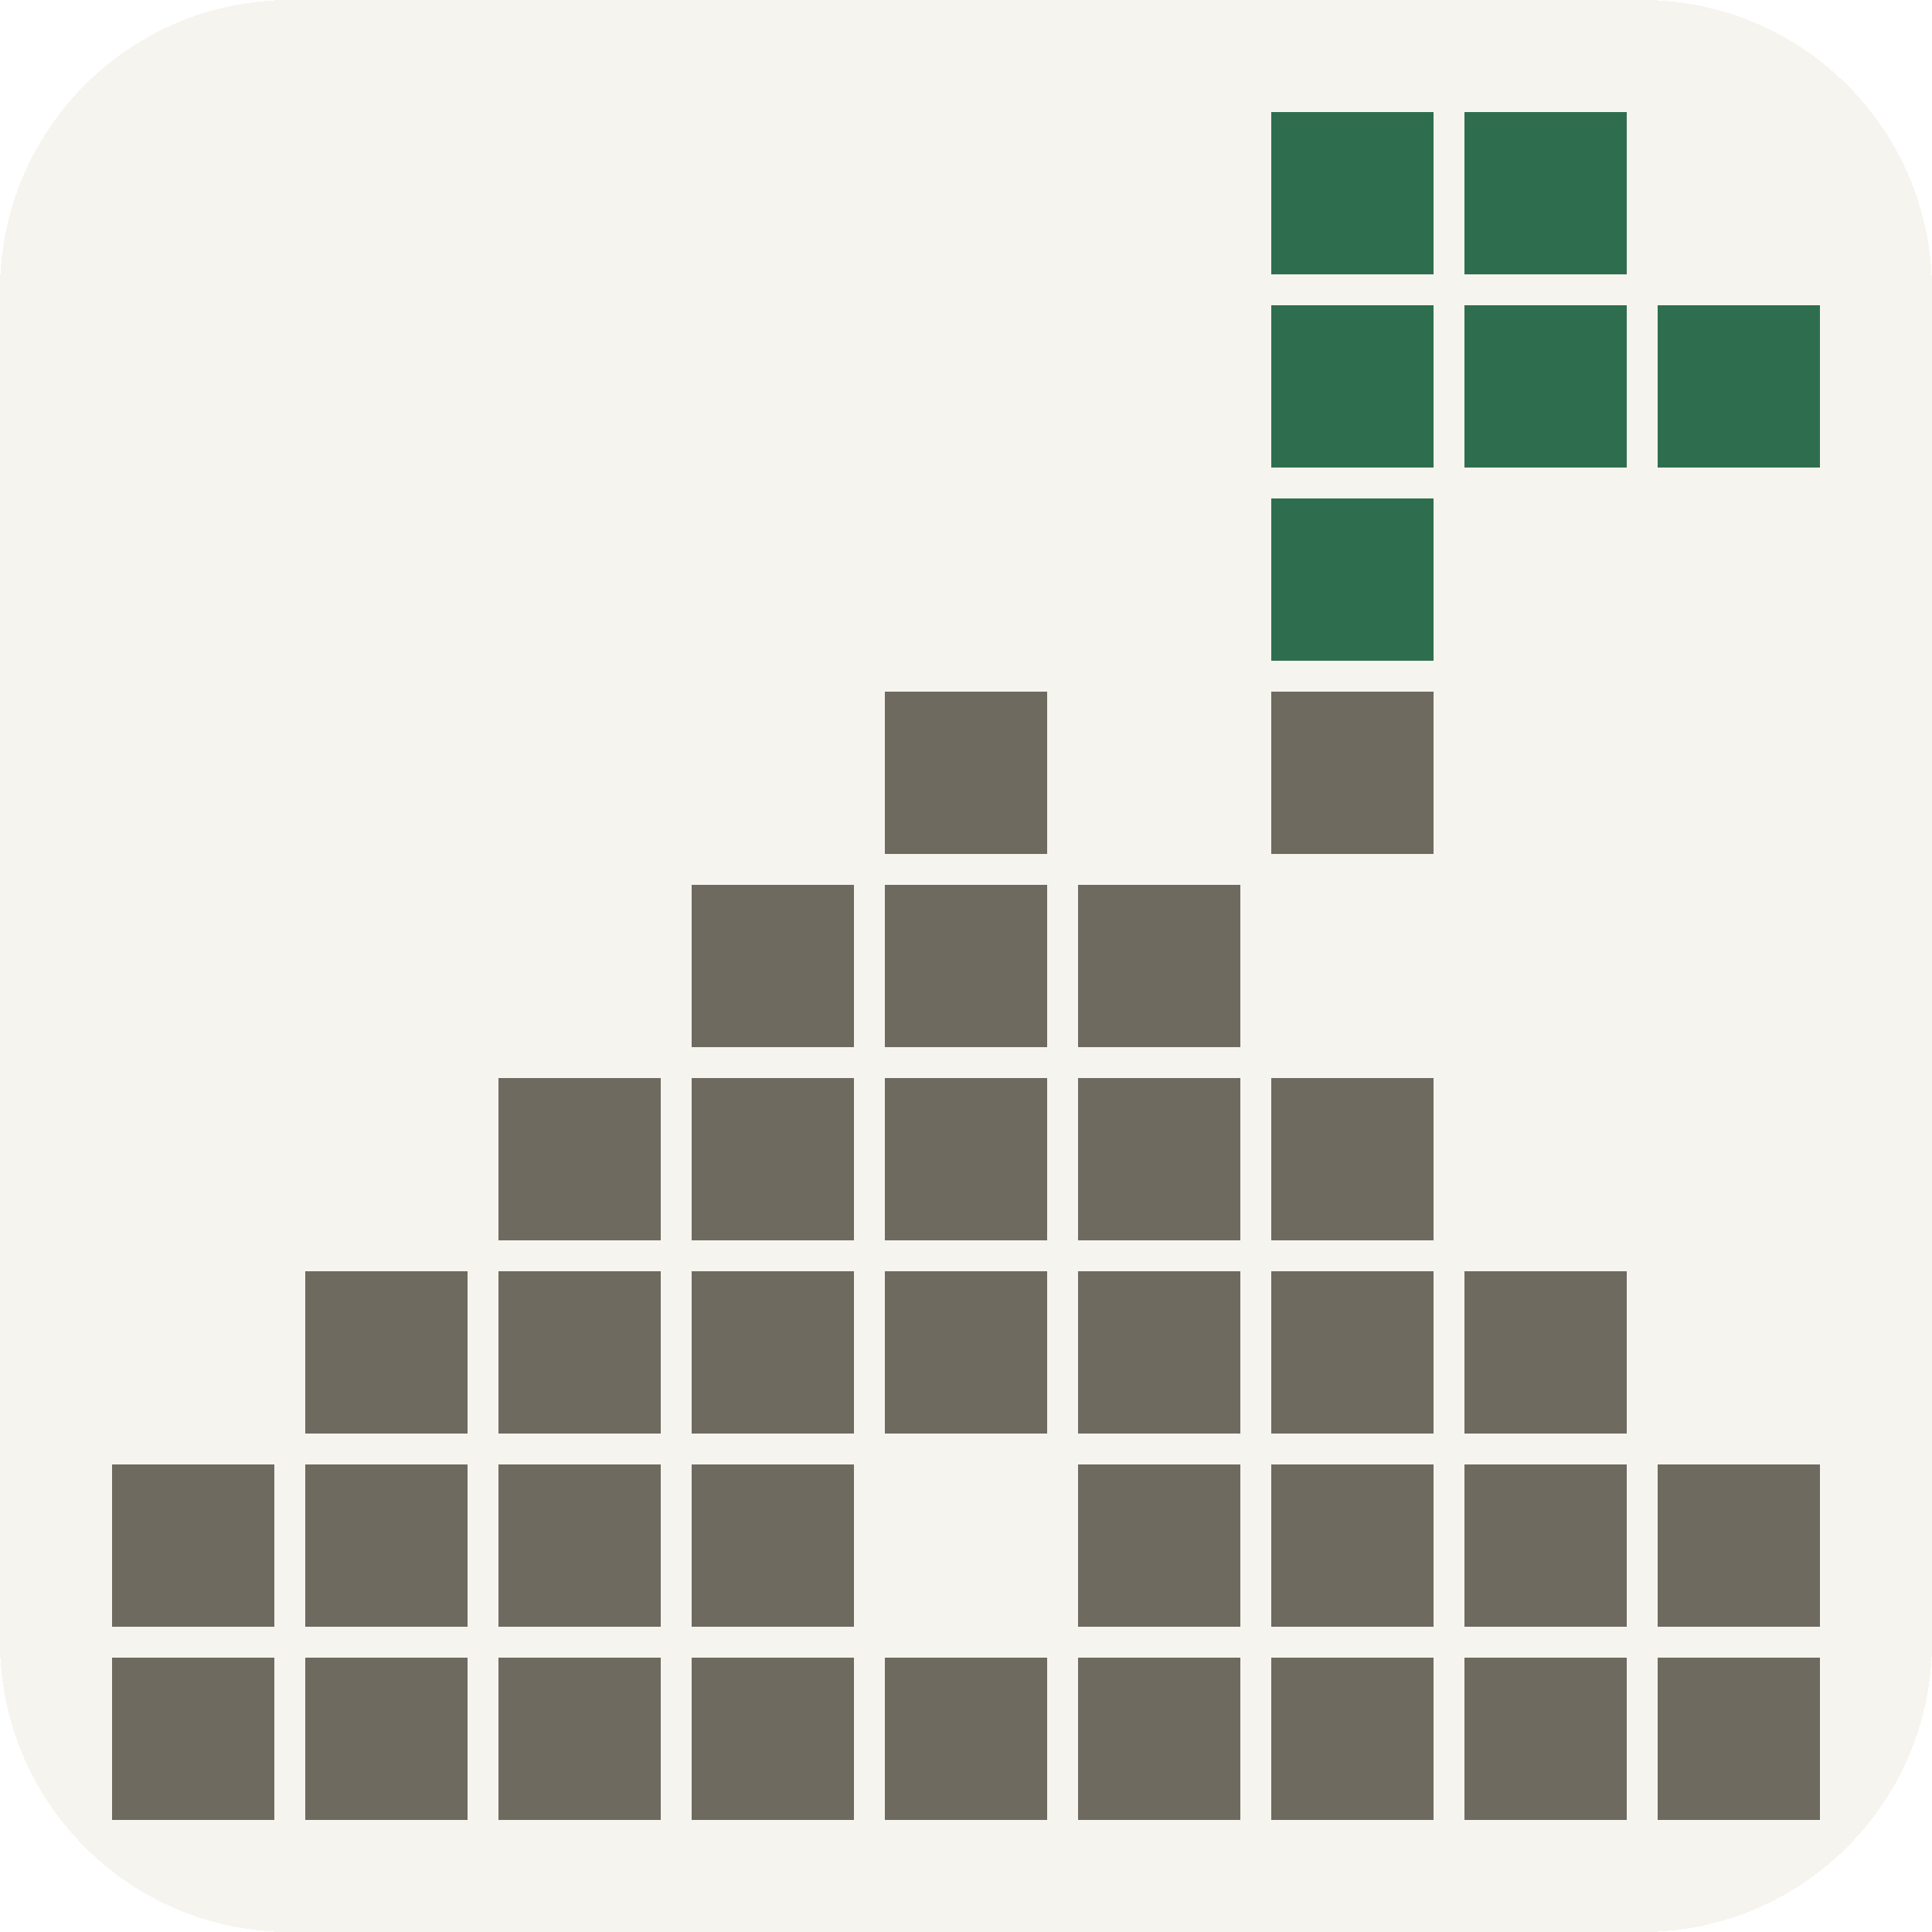
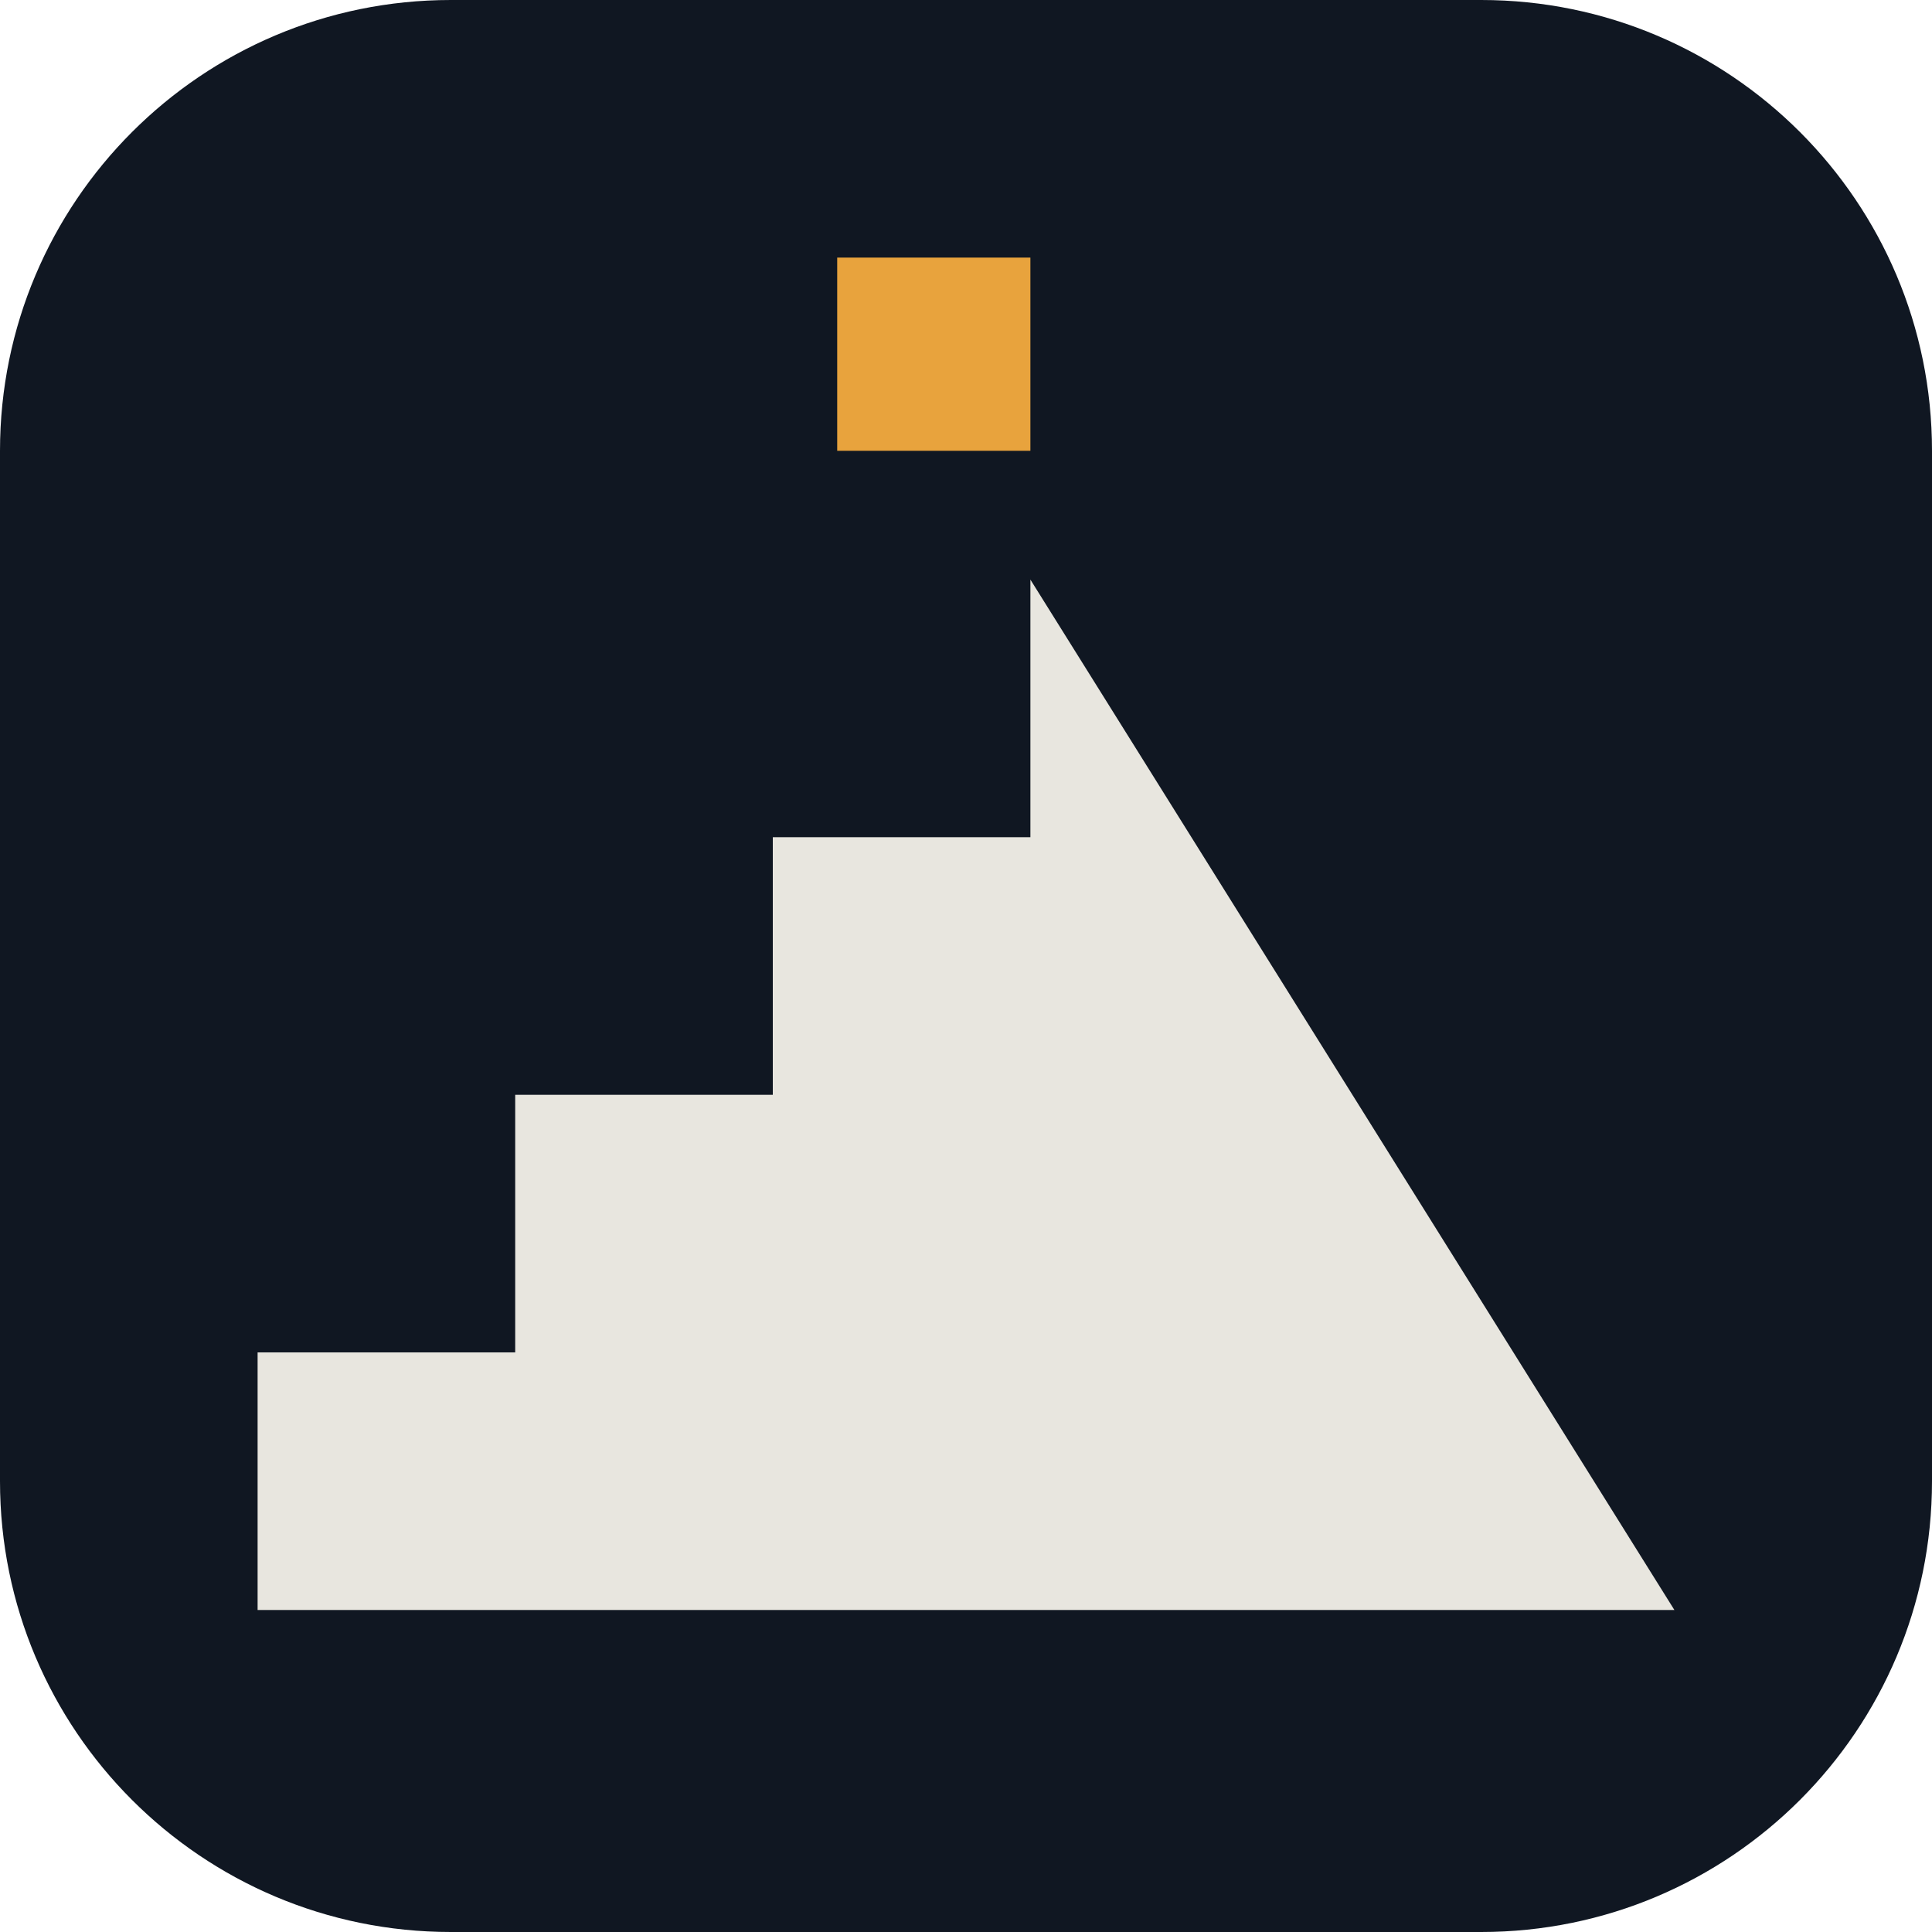
- <svg xmlns="http://www.w3.org/2000/svg" viewBox="-0.5 -0.5 10 10" shape-rendering="crispEdges">
-   <rect x="-0.5" y="-0.5" width="10" height="10" rx="1.5" fill="#f6f4ee" />
-   <rect x="6.08" y="0.08" width="0.84" height="0.84" fill="#2e6e4e" />
-   <rect x="7.08" y="0.08" width="0.84" height="0.84" fill="#2e6e4e" />
-   <rect x="6.08" y="1.08" width="0.84" height="0.84" fill="#2e6e4e" />
-   <rect x="7.08" y="1.08" width="0.84" height="0.84" fill="#2e6e4e" />
-   <rect x="8.08" y="1.08" width="0.84" height="0.84" fill="#2e6e4e" />
-   <rect x="6.08" y="2.08" width="0.84" height="0.84" fill="#2e6e4e" />
-   <rect x="4.08" y="3.08" width="0.84" height="0.84" fill="#6e6a60" />
-   <rect x="6.08" y="3.08" width="0.84" height="0.84" fill="#6e6a60" />
-   <rect x="3.08" y="4.08" width="0.84" height="0.84" fill="#6e6a60" />
-   <rect x="4.08" y="4.08" width="0.84" height="0.84" fill="#6e6a60" />
-   <rect x="5.08" y="4.08" width="0.84" height="0.84" fill="#6e6a60" />
-   <rect x="2.08" y="5.08" width="0.84" height="0.84" fill="#6e6a60" />
-   <rect x="3.08" y="5.08" width="0.84" height="0.84" fill="#6e6a60" />
-   <rect x="4.08" y="5.08" width="0.84" height="0.84" fill="#6e6a60" />
-   <rect x="5.08" y="5.08" width="0.84" height="0.84" fill="#6e6a60" />
-   <rect x="6.08" y="5.08" width="0.84" height="0.84" fill="#6e6a60" />
-   <rect x="1.08" y="6.08" width="0.84" height="0.84" fill="#6e6a60" />
-   <rect x="2.08" y="6.08" width="0.84" height="0.84" fill="#6e6a60" />
-   <rect x="3.08" y="6.08" width="0.84" height="0.84" fill="#6e6a60" />
-   <rect x="4.08" y="6.08" width="0.84" height="0.84" fill="#6e6a60" />
-   <rect x="5.08" y="6.08" width="0.84" height="0.84" fill="#6e6a60" />
-   <rect x="6.08" y="6.08" width="0.84" height="0.84" fill="#6e6a60" />
-   <rect x="7.08" y="6.08" width="0.84" height="0.84" fill="#6e6a60" />
-   <rect x="0.08" y="7.08" width="0.84" height="0.84" fill="#6e6a60" />
-   <rect x="1.08" y="7.08" width="0.84" height="0.84" fill="#6e6a60" />
-   <rect x="2.08" y="7.08" width="0.84" height="0.84" fill="#6e6a60" />
-   <rect x="3.08" y="7.08" width="0.84" height="0.84" fill="#6e6a60" />
-   <rect x="5.08" y="7.08" width="0.84" height="0.84" fill="#6e6a60" />
-   <rect x="6.08" y="7.08" width="0.84" height="0.84" fill="#6e6a60" />
-   <rect x="7.08" y="7.08" width="0.84" height="0.84" fill="#6e6a60" />
-   <rect x="8.08" y="7.08" width="0.84" height="0.84" fill="#6e6a60" />
-   <rect x="0.08" y="8.08" width="0.84" height="0.84" fill="#6e6a60" />
-   <rect x="1.08" y="8.08" width="0.84" height="0.84" fill="#6e6a60" />
-   <rect x="2.08" y="8.08" width="0.84" height="0.84" fill="#6e6a60" />
-   <rect x="3.08" y="8.08" width="0.84" height="0.84" fill="#6e6a60" />
-   <rect x="4.08" y="8.08" width="0.84" height="0.84" fill="#6e6a60" />
-   <rect x="5.08" y="8.08" width="0.84" height="0.84" fill="#6e6a60" />
-   <rect x="6.08" y="8.08" width="0.84" height="0.84" fill="#6e6a60" />
-   <rect x="7.08" y="8.08" width="0.84" height="0.84" fill="#6e6a60" />
-   <rect x="8.08" y="8.08" width="0.84" height="0.84" fill="#6e6a60" />
+ <svg xmlns="http://www.w3.org/2000/svg" viewBox="-3 -3 30 30">
+   <rect x="-3" y="-3" width="30" height="30" rx="7" fill="#101722" />
+   <path d="M1 22 V18 H5 V14 H9 V10 H13 V6 L23 22 Z" fill="#e8e6df" />
+   <rect x="10" y="1" width="3" height="3" fill="#e8a33d" />
</svg>
